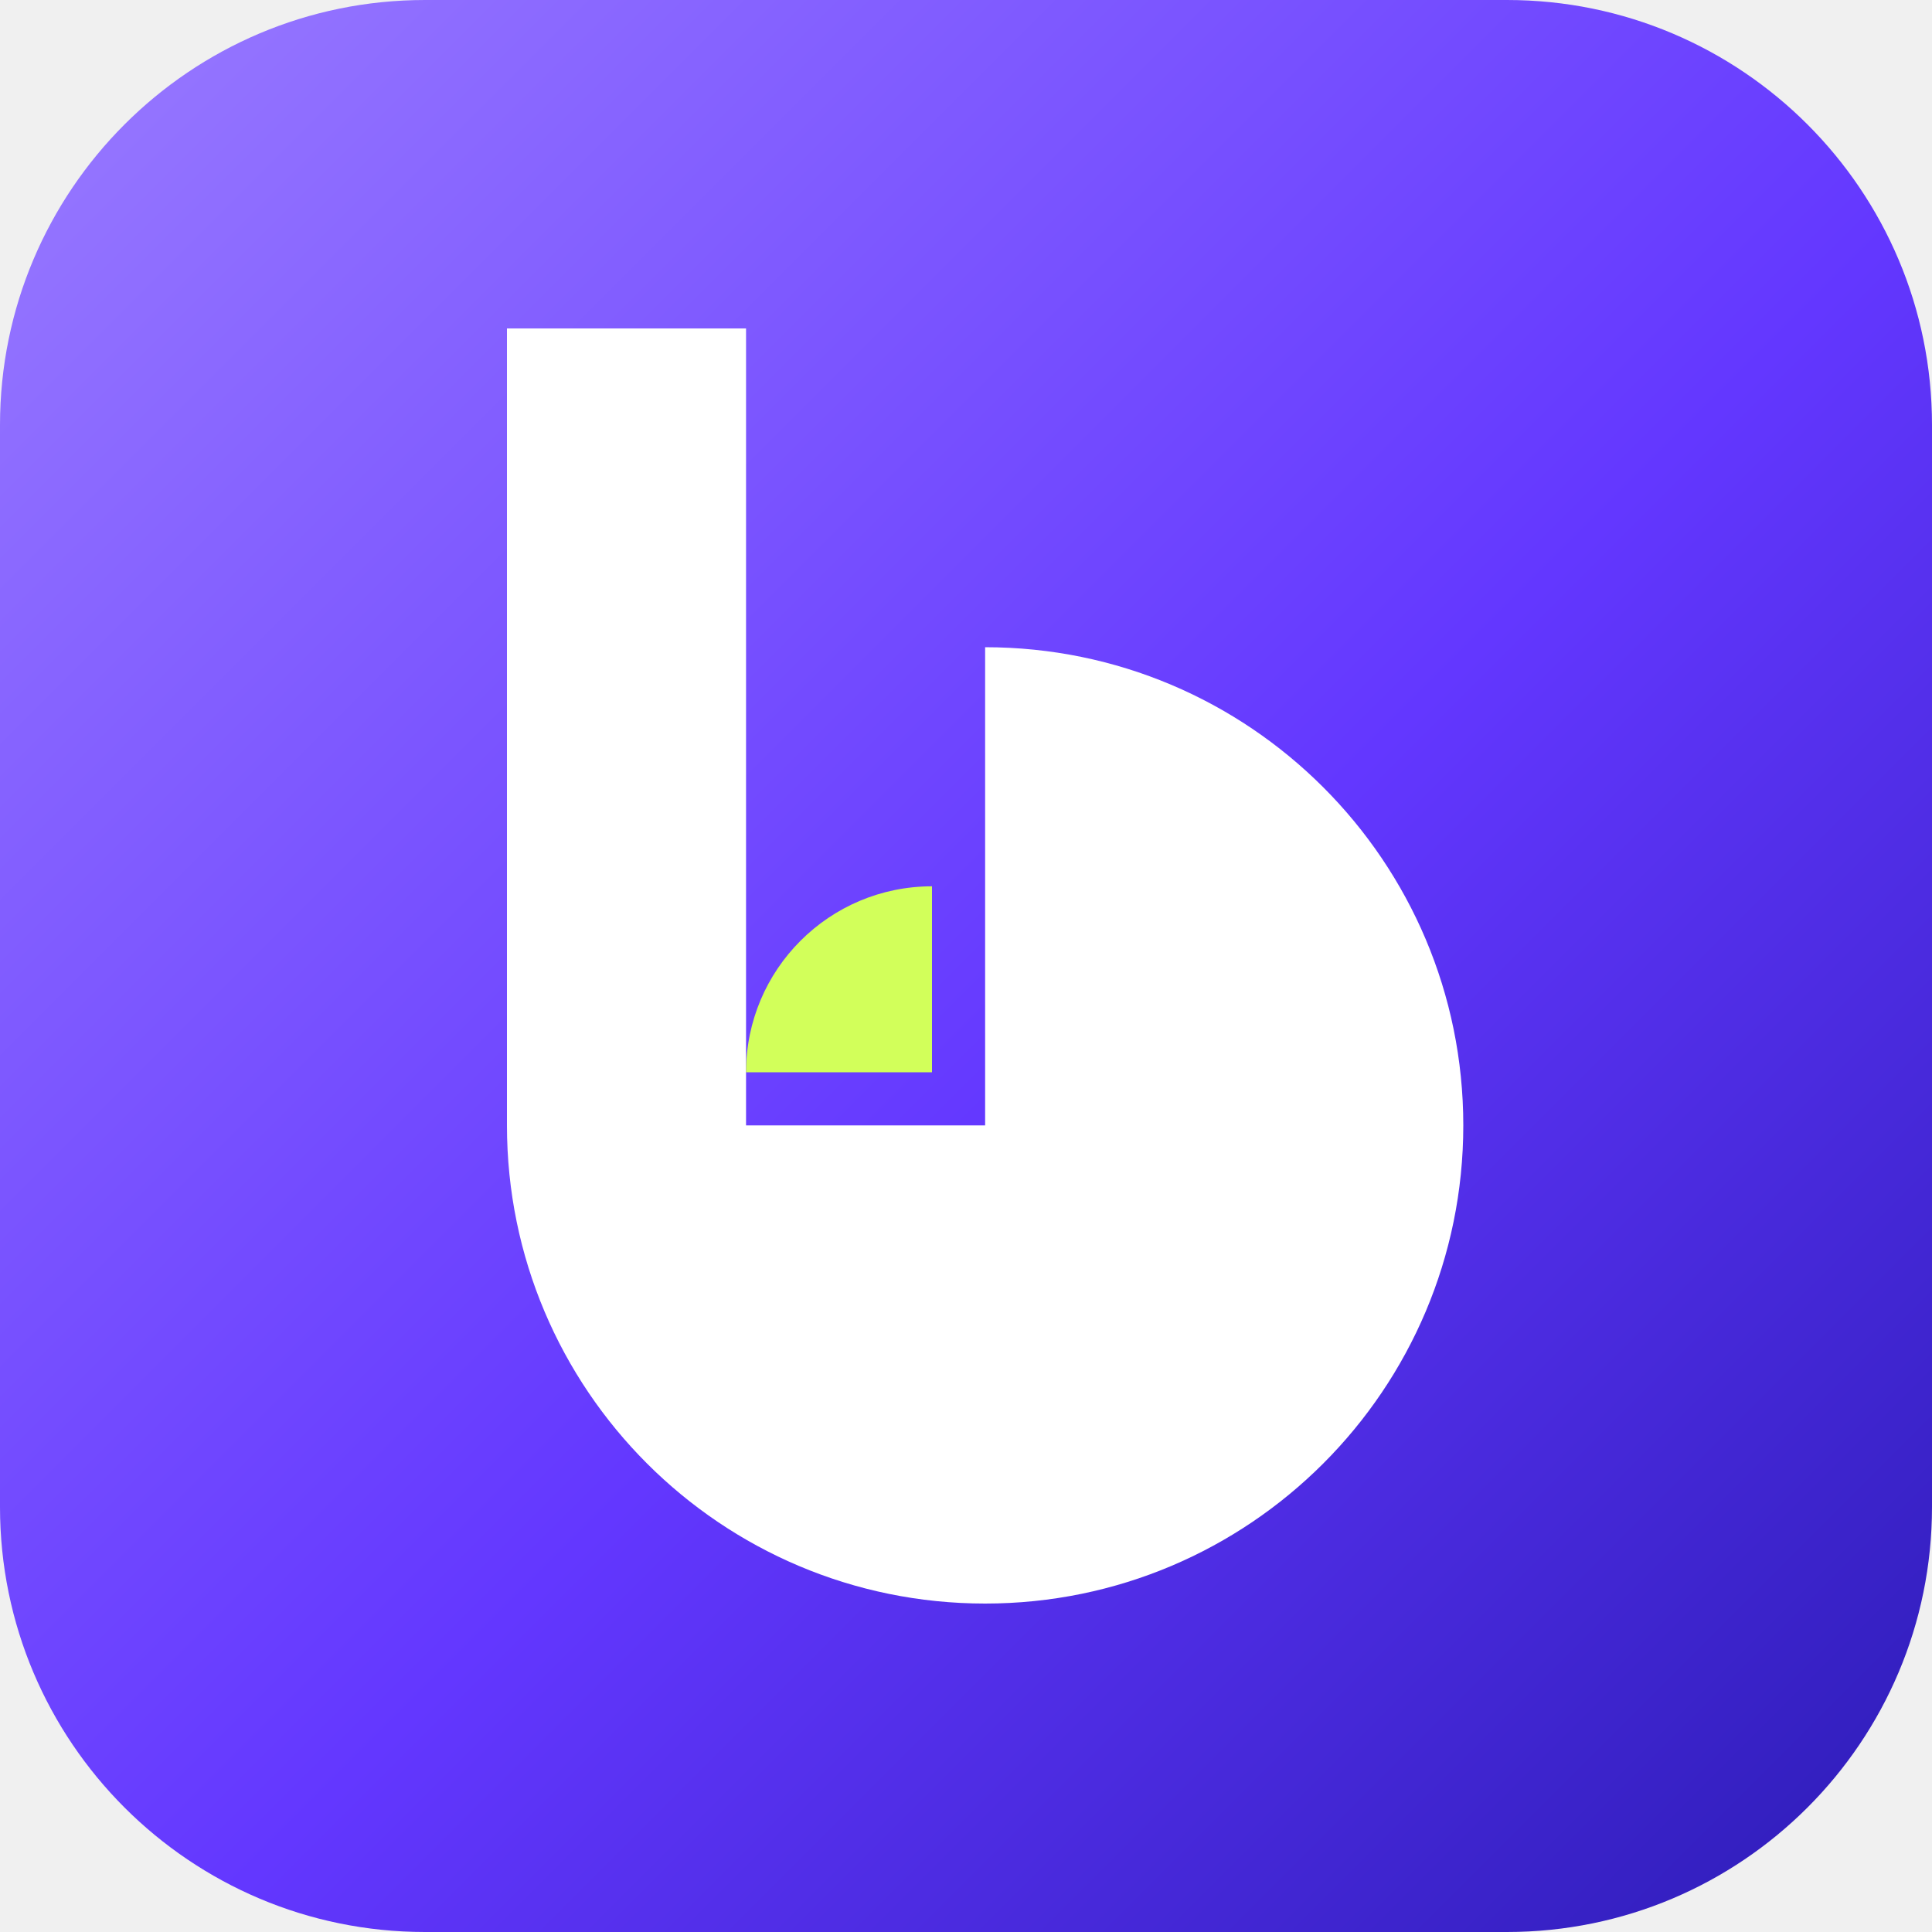
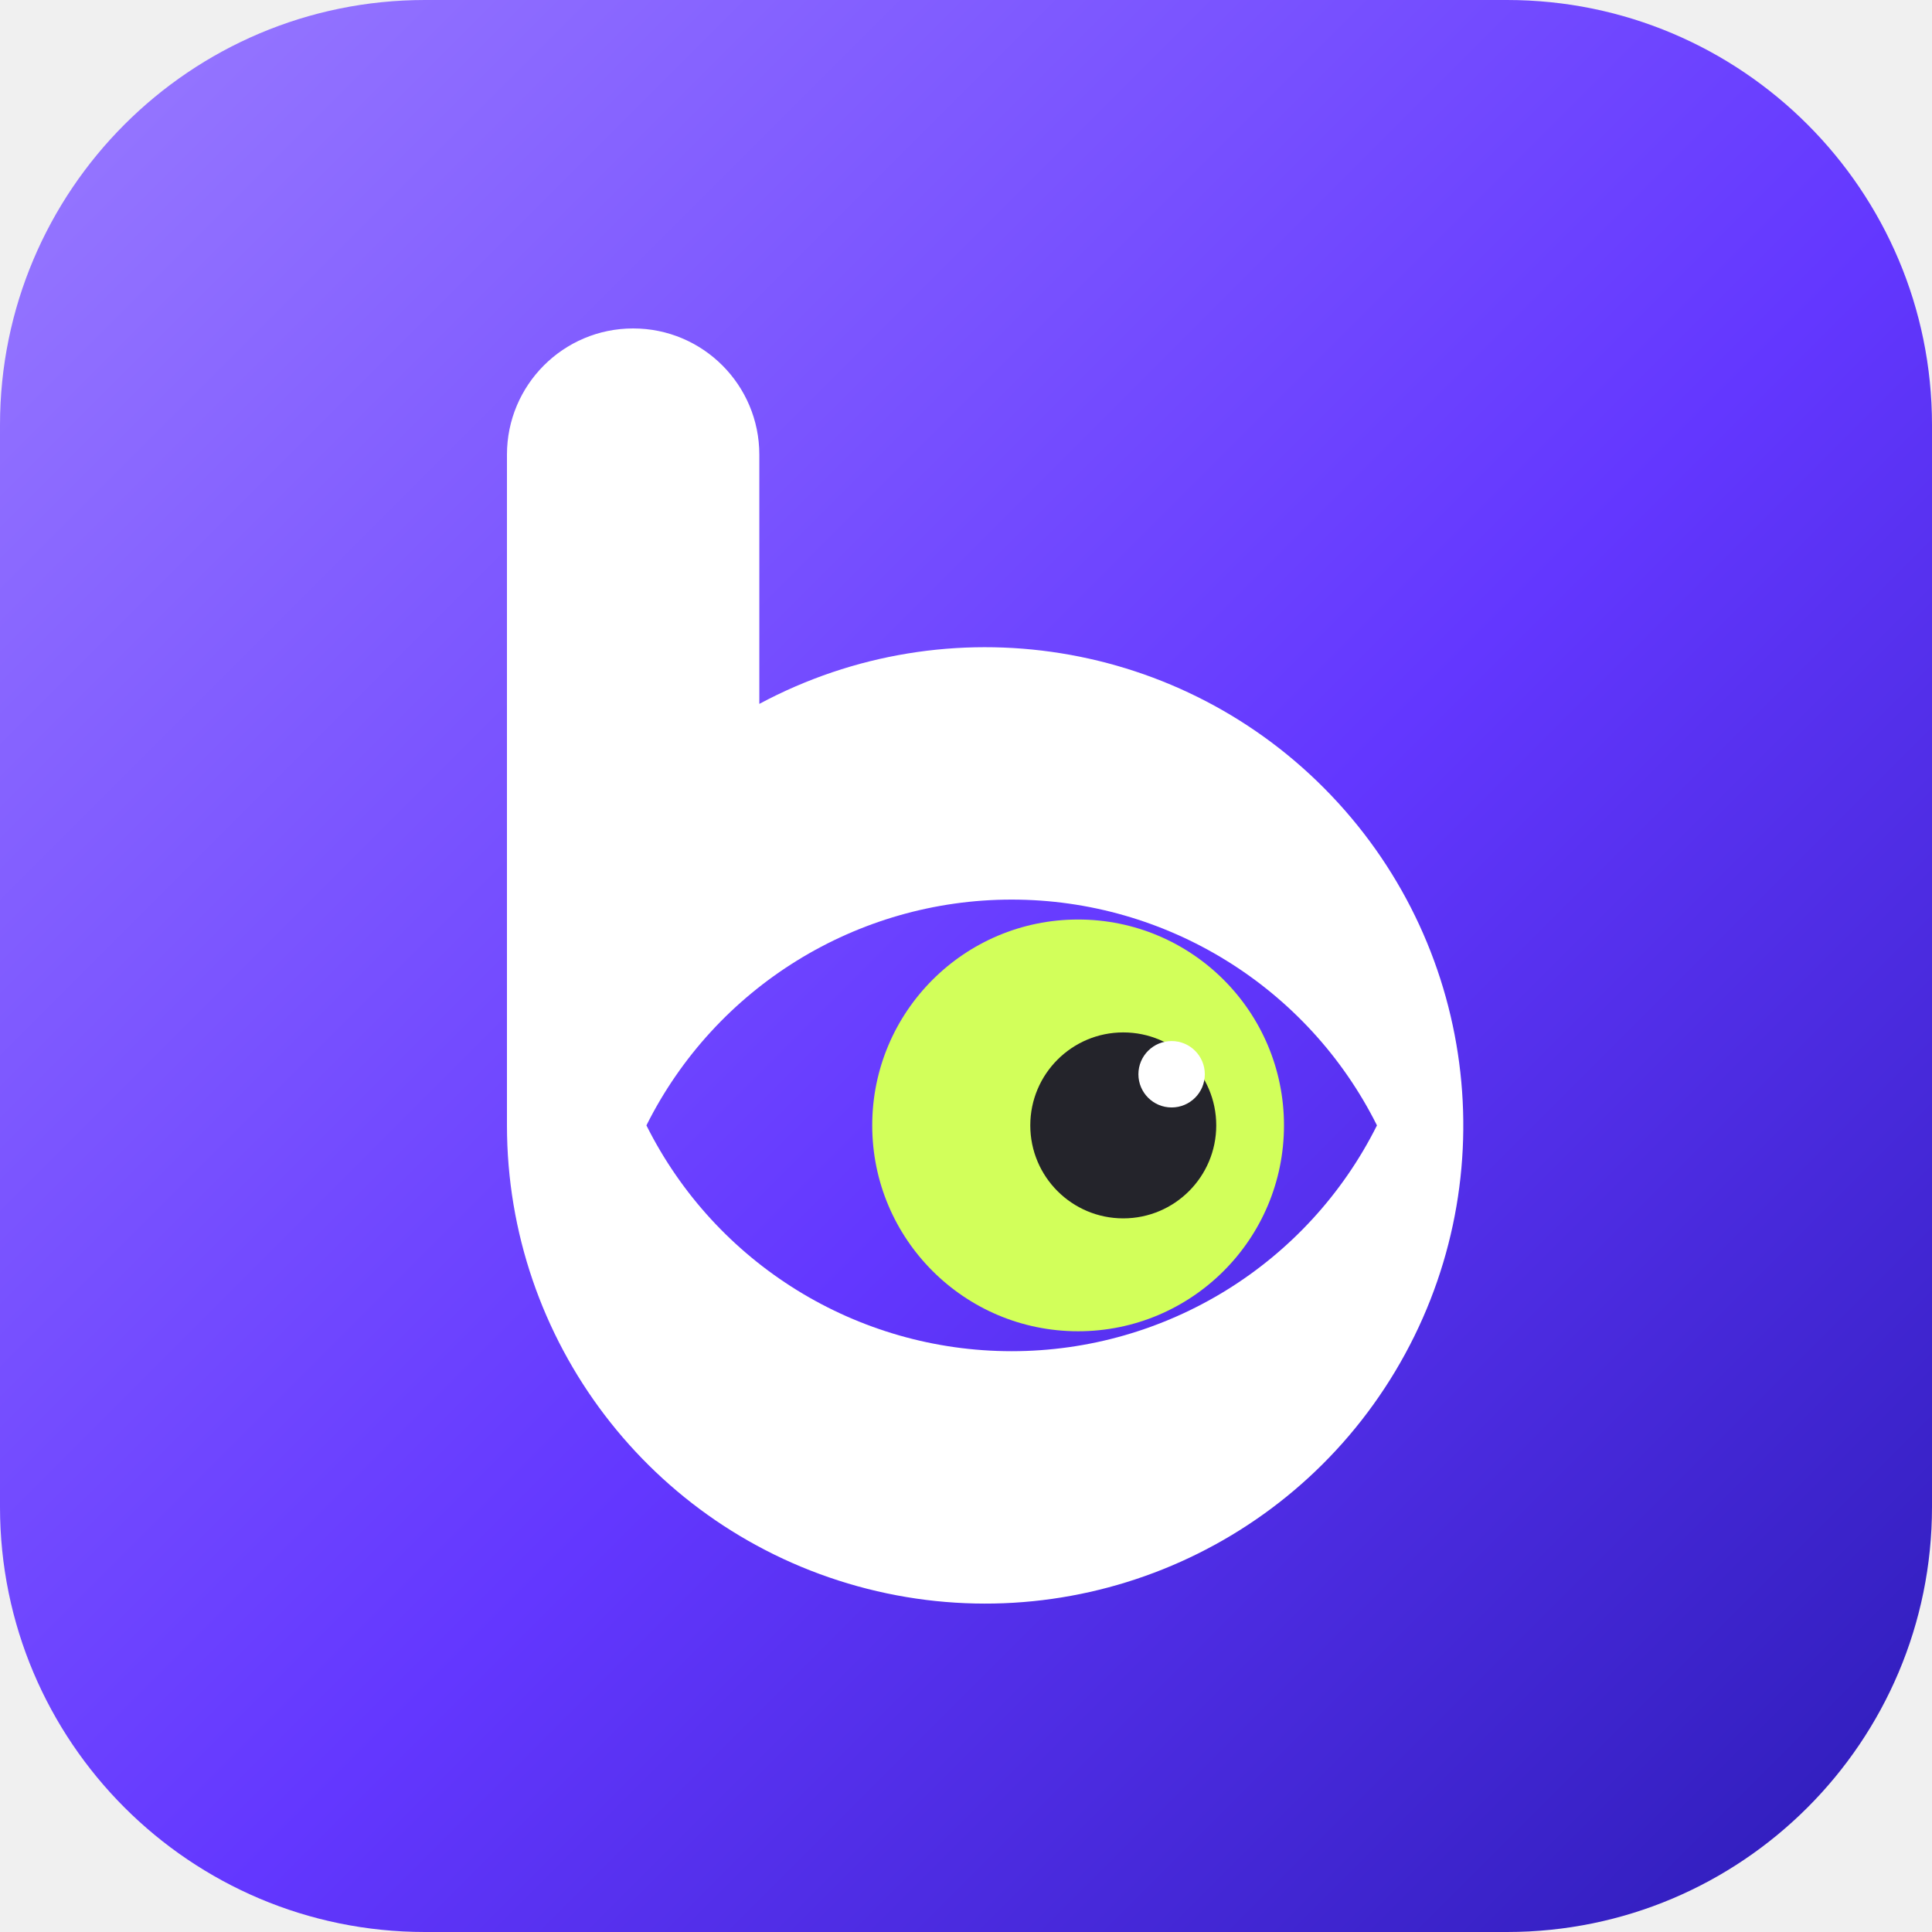
<svg xmlns="http://www.w3.org/2000/svg" viewBox="0 0 1000 1000" width="1000" height="1000">
  <defs>
    <linearGradient id="bg" x1="0" y1="0" x2="1" y2="1">
      <stop offset="0" stop-color="#9A7CFF" />
      <stop offset="0.55" stop-color="#6337FF" />
      <stop offset="1" stop-color="#2B1BB5" />
    </linearGradient>
    <linearGradient id="bgsq" x1="0" y1="0" x2="1" y2="1">
      <stop offset="0" stop-color="#9A7CFF" />
      <stop offset="0.55" stop-color="#6337FF" />
      <stop offset="1" stop-color="#2B1BB5" />
    </linearGradient>
  </defs>
  <rect width="1000" height="1000" rx="220.0" fill="url(#bgsq)" />
-   <path d="M262.400,170.000 L386.150,170.000 L386.150,582.500 L509.900,582.500 L509.900,335.000 A247.500,247.500 0 1,1 262.400,582.500 Z" fill="#FFFFFF" />
-   <path d="M482.400,555.000 L386.150,555.000 A96.250,96.250 0 0,1 482.400,458.750 Z" fill="#D2FF5A" />
+   <path fill-rule="evenodd" fill="#FFFFFF" d="M262.400,235.312 A65.312,65.312 0 0,1 393.025,235.312 L393.025,364.334 A247.500,247.500 0 1,1 262.400,582.500 Z M712.712,582.500 A211.356,211.356 0 0,0 334.587,582.500 A211.356,211.356 0 0,0 712.712,582.500 Z" />
+   <circle cx="558.025" cy="582.500" r="106.562" fill="#D2FF5A" />
+   <circle cx="581.400" cy="582.500" r="48.125" fill="#24242B" />
+   <circle cx="606.425" cy="556.031" r="17.188" fill="#FFFFFF" />
</svg>
